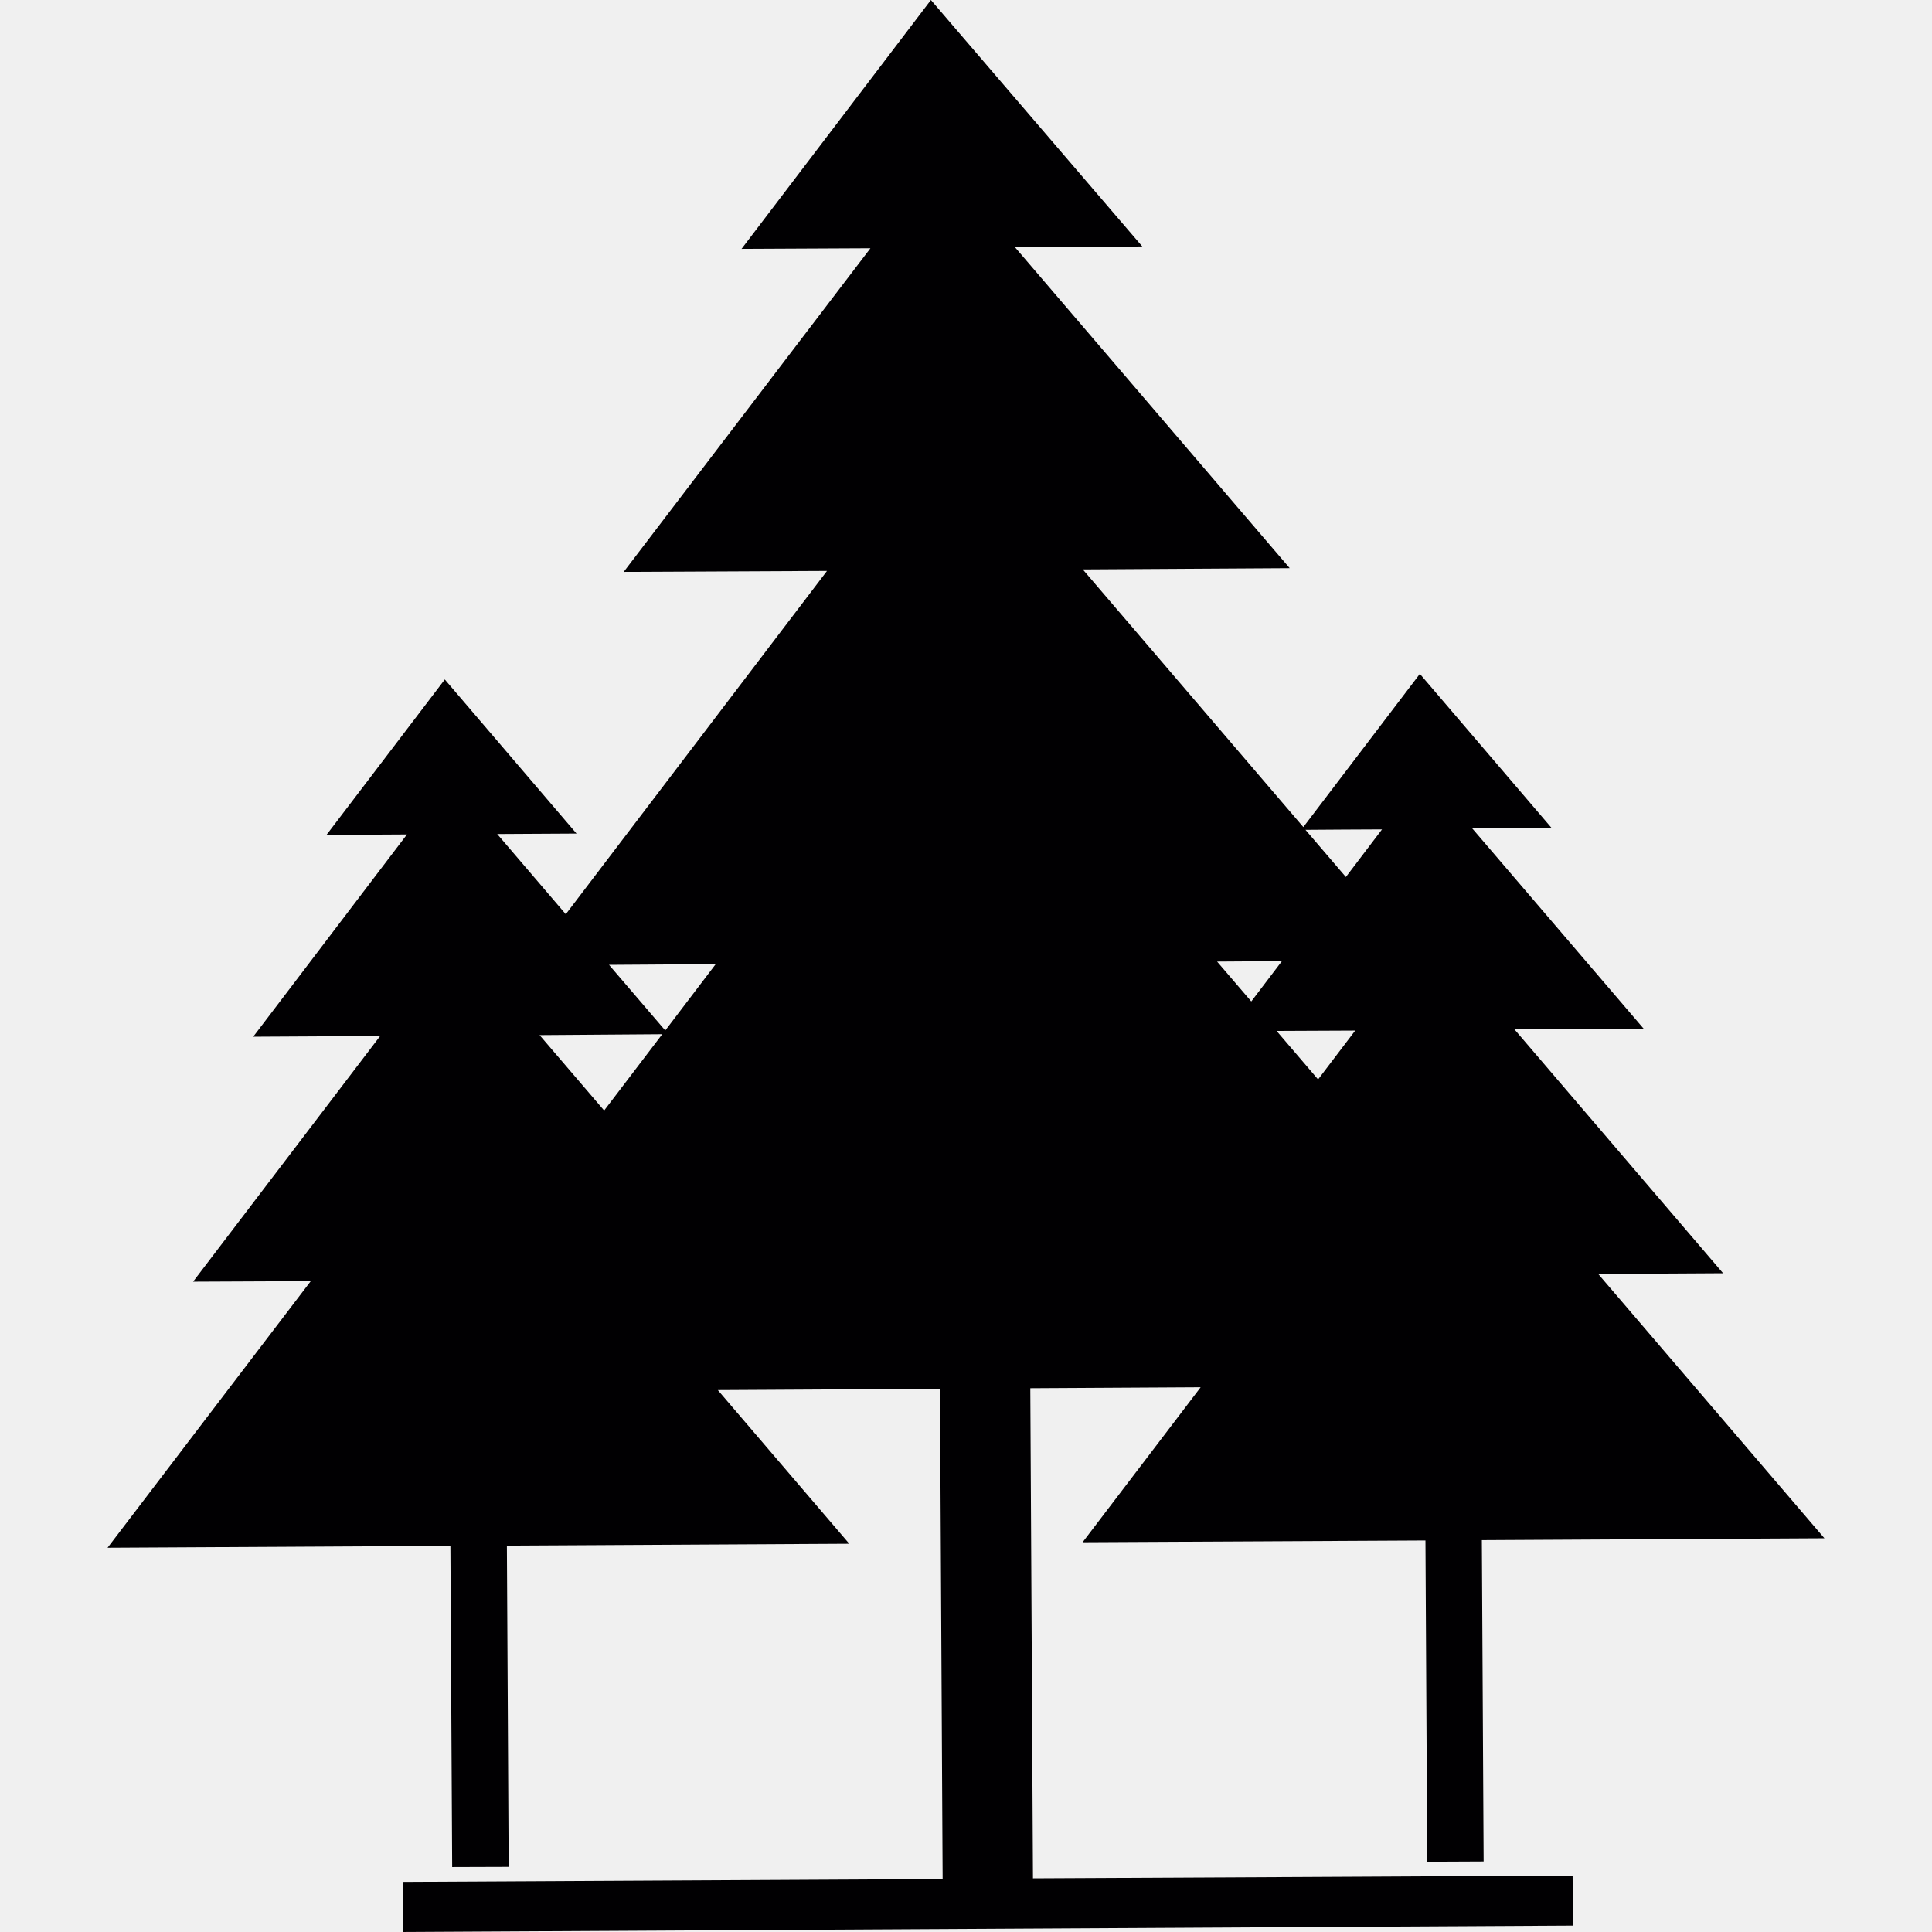
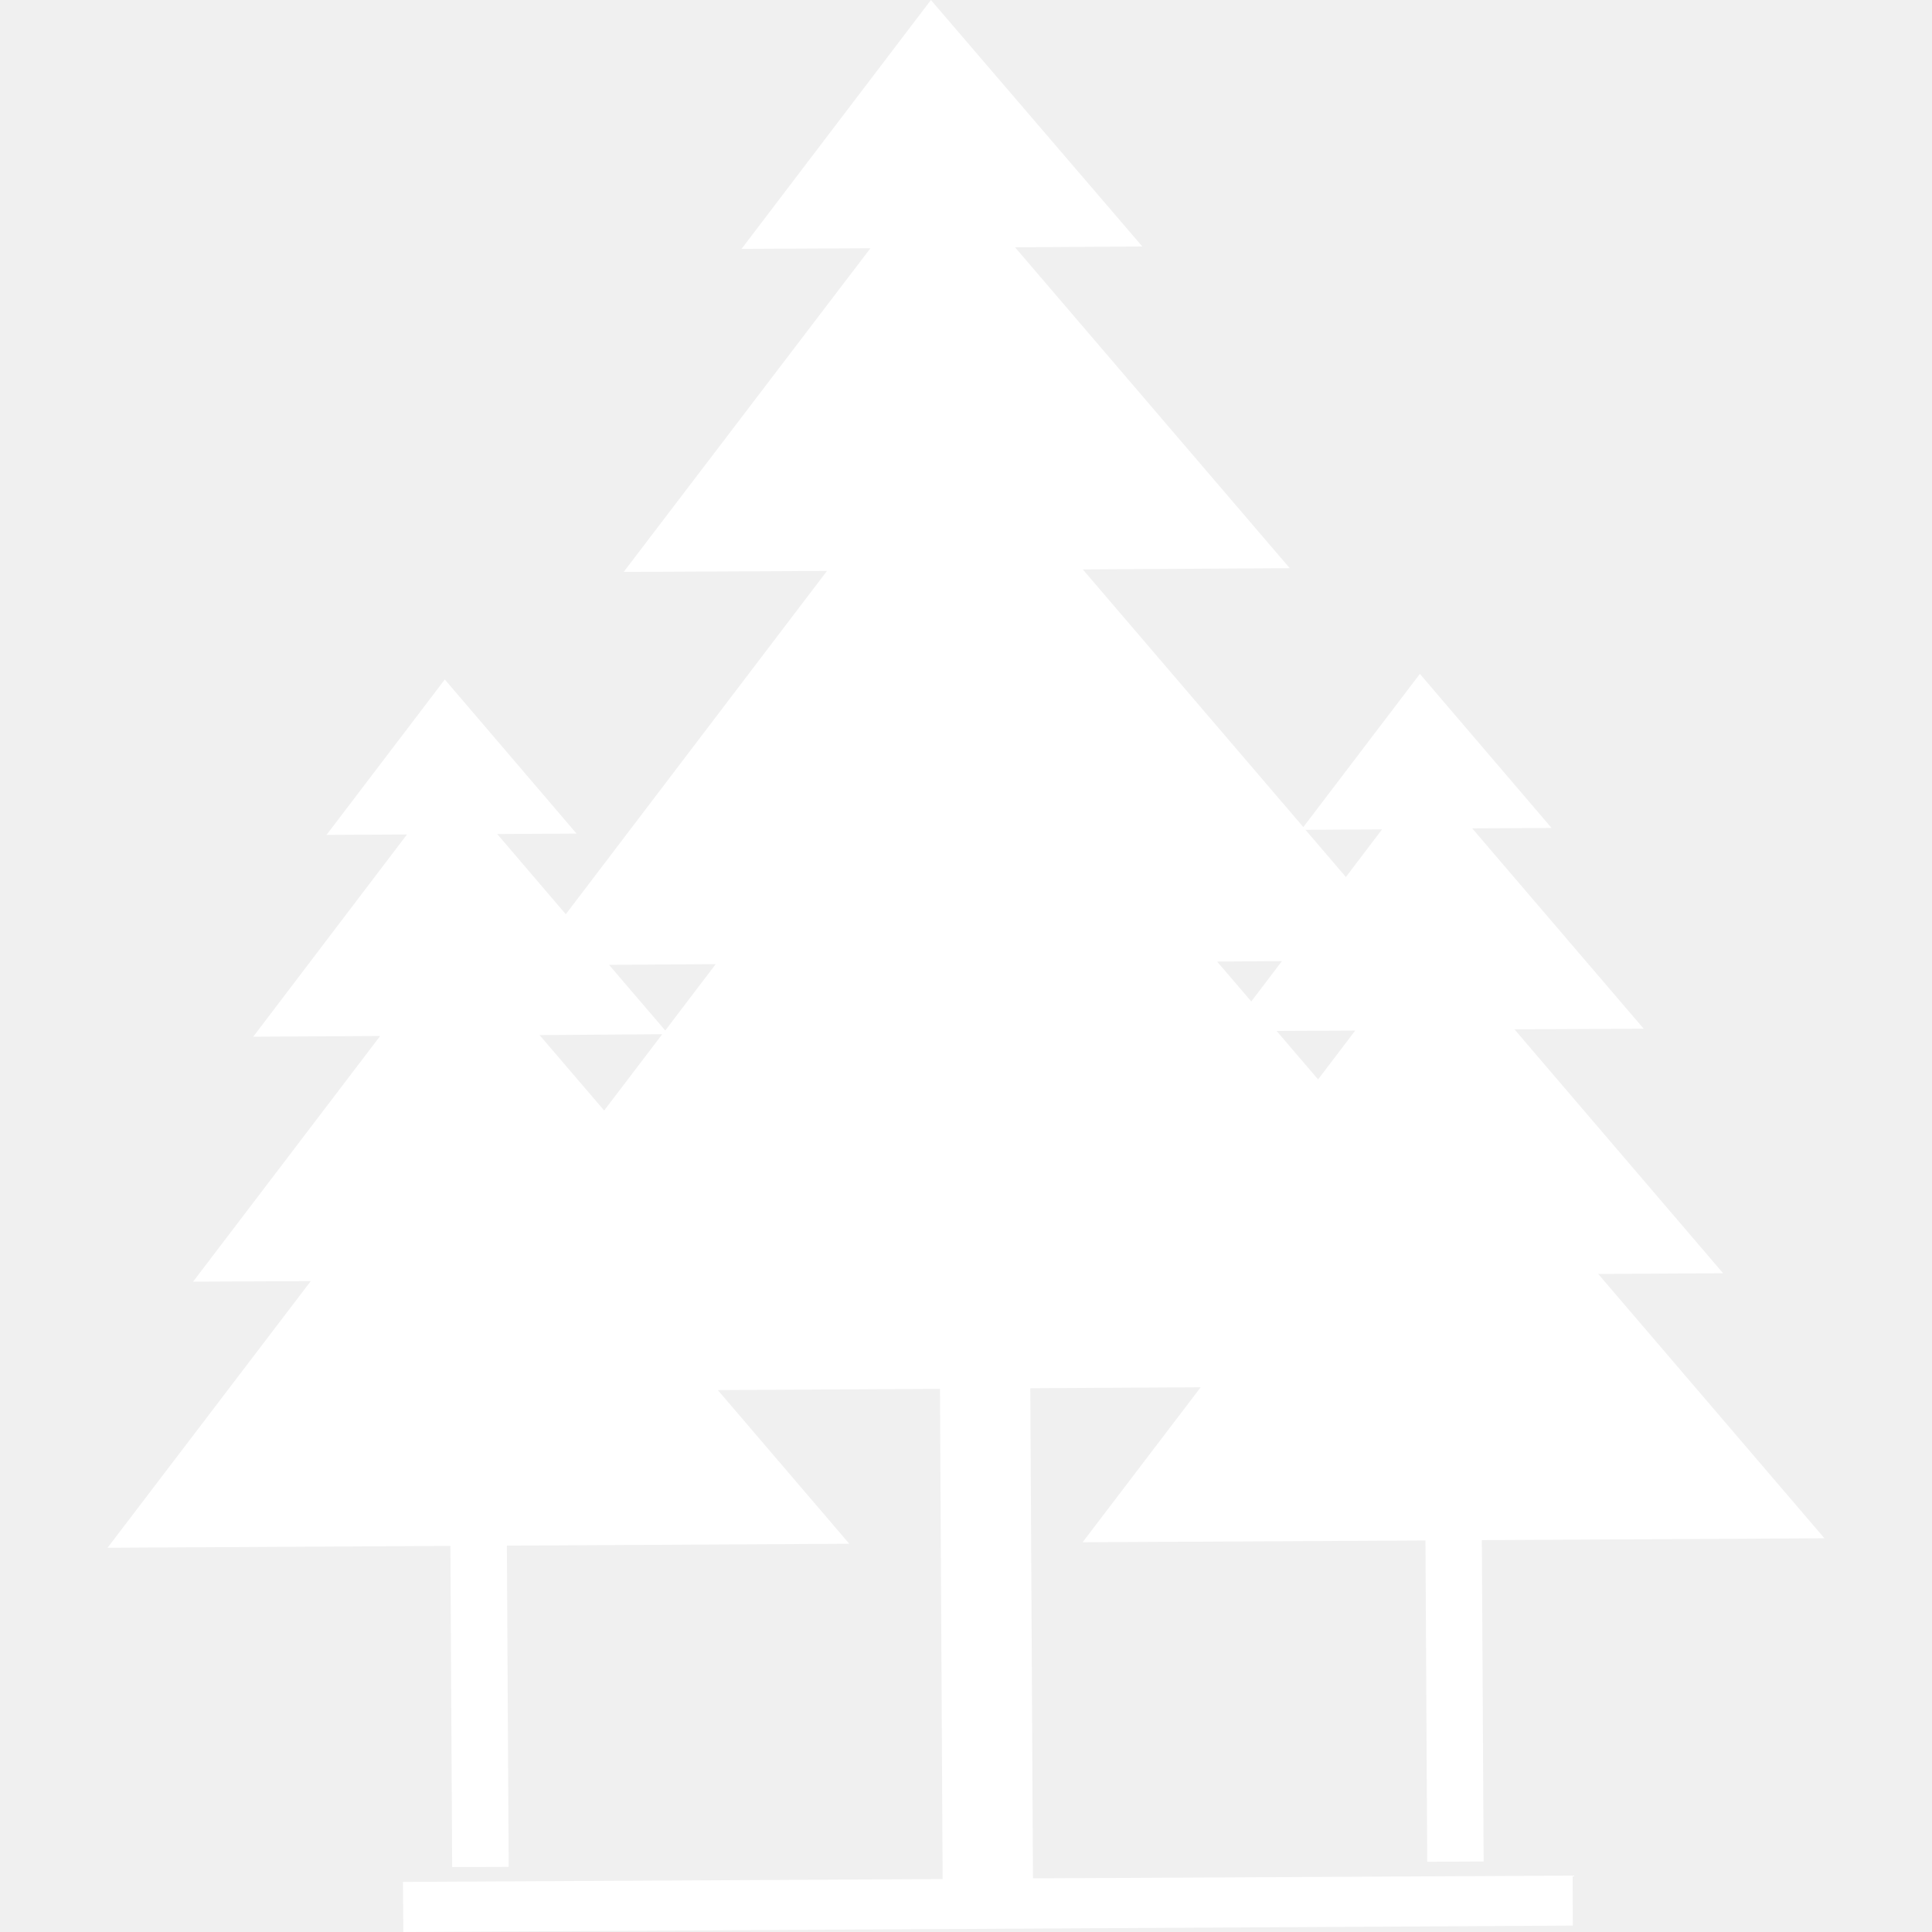
<svg xmlns="http://www.w3.org/2000/svg" version="1.1" id="Capa_1" x="0px" y="0px" viewBox="0 0 212.521 212.521" style="enable-background:new 0 0 212.521 212.521;" xml:space="preserve">
+   <style type="text/css">
+  	path {
+  		fill: #fff;
+  	}
+ </style>
  <g>
    <g>
      <g>
-         <path style="fill:#010002;" d="M113.627,206.619l-0.293-53.912l18.739-0.107l-12.985,17.049l37.713-0.195l0.195,35.339     l6.204-0.029l-0.195-35.348l37.684-0.205l-24.885-29.076l13.737-0.078l-22.95-26.829l14.216-0.068L161.94,91.117l8.735-0.039     l-14.489-16.951L143.367,90.98l-24.259-28.343l22.764-0.137l-30.219-35.3l14.001-0.088L102.401,0l-20.83,27.376l14.177-0.068     L68.606,62.91l22.364-0.107l-28.734,37.762l-7.543-8.822l8.725-0.049L48.929,74.742L35.915,91.84l8.852-0.049l-16.912,22.247     l13.962-0.078L21.24,140.983l12.945-0.059l-22.354,29.33l37.713-0.205l0.195,35.329l6.214-0.02l-0.195-35.339l37.664-0.205     l-14.46-16.902l24.435-0.137l0.293,53.922l-59.364,0.313l0.039,5.51l128.644-0.703l-0.02-5.501     C172.961,206.326,113.627,206.619,113.627,206.619z M140.427,113.402l8.647-0.039l-4.084,5.374L140.427,113.402z M152.024,91.234     l-3.976,5.237l-4.445-5.188C143.592,91.273,152.024,91.234,152.024,91.234z M141.013,105.723l-3.371,4.436l-3.762-4.387     L141.013,105.723z M78.728,106.055l-5.549,7.298l-6.185-7.22L78.728,106.055z M59.354,113.861l13.493-0.098l-6.39,8.393     L59.354,113.861z" />
+         <path d="M113.627,206.619l-0.293-53.912l18.739-0.107l-12.985,17.049l37.713-0.195l0.195,35.339     l6.204-0.029l-0.195-35.348l37.684-0.205l-24.885-29.076l13.737-0.078l-22.95-26.829l14.216-0.068L161.94,91.117l8.735-0.039     l-14.489-16.951L143.367,90.98l-24.259-28.343l22.764-0.137l-30.219-35.3l14.001-0.088L102.401,0l-20.83,27.376l14.177-0.068     L68.606,62.91l22.364-0.107l-28.734,37.762l-7.543-8.822l8.725-0.049L48.929,74.742L35.915,91.84l8.852-0.049l-16.912,22.247     l13.962-0.078L21.24,140.983l12.945-0.059l-22.354,29.33l37.713-0.205l0.195,35.329l6.214-0.02l-0.195-35.339l37.664-0.205     l-14.46-16.902l24.435-0.137l0.293,53.922l-59.364,0.313l0.039,5.51l128.644-0.703l-0.02-5.501     C172.961,206.326,113.627,206.619,113.627,206.619z M140.427,113.402l8.647-0.039l-4.084,5.374L140.427,113.402z M152.024,91.234     l-3.976,5.237l-4.445-5.188C143.592,91.273,152.024,91.234,152.024,91.234z M141.013,105.723l-3.371,4.436l-3.762-4.387     L141.013,105.723z M78.728,106.055l-5.549,7.298l-6.185-7.22L78.728,106.055z M59.354,113.861l13.493-0.098l-6.39,8.393     L59.354,113.861z" />
      </g>
    </g>
  </g>
  <g>
</g>
  <g>
</g>
  <g>
</g>
  <g>
</g>
  <g>
</g>
  <g>
</g>
  <g>
</g>
  <g>
</g>
  <g>
</g>
  <g>
</g>
  <g>
</g>
  <g>
</g>
  <g>
</g>
  <g>
</g>
  <g>
</g>
</svg>
